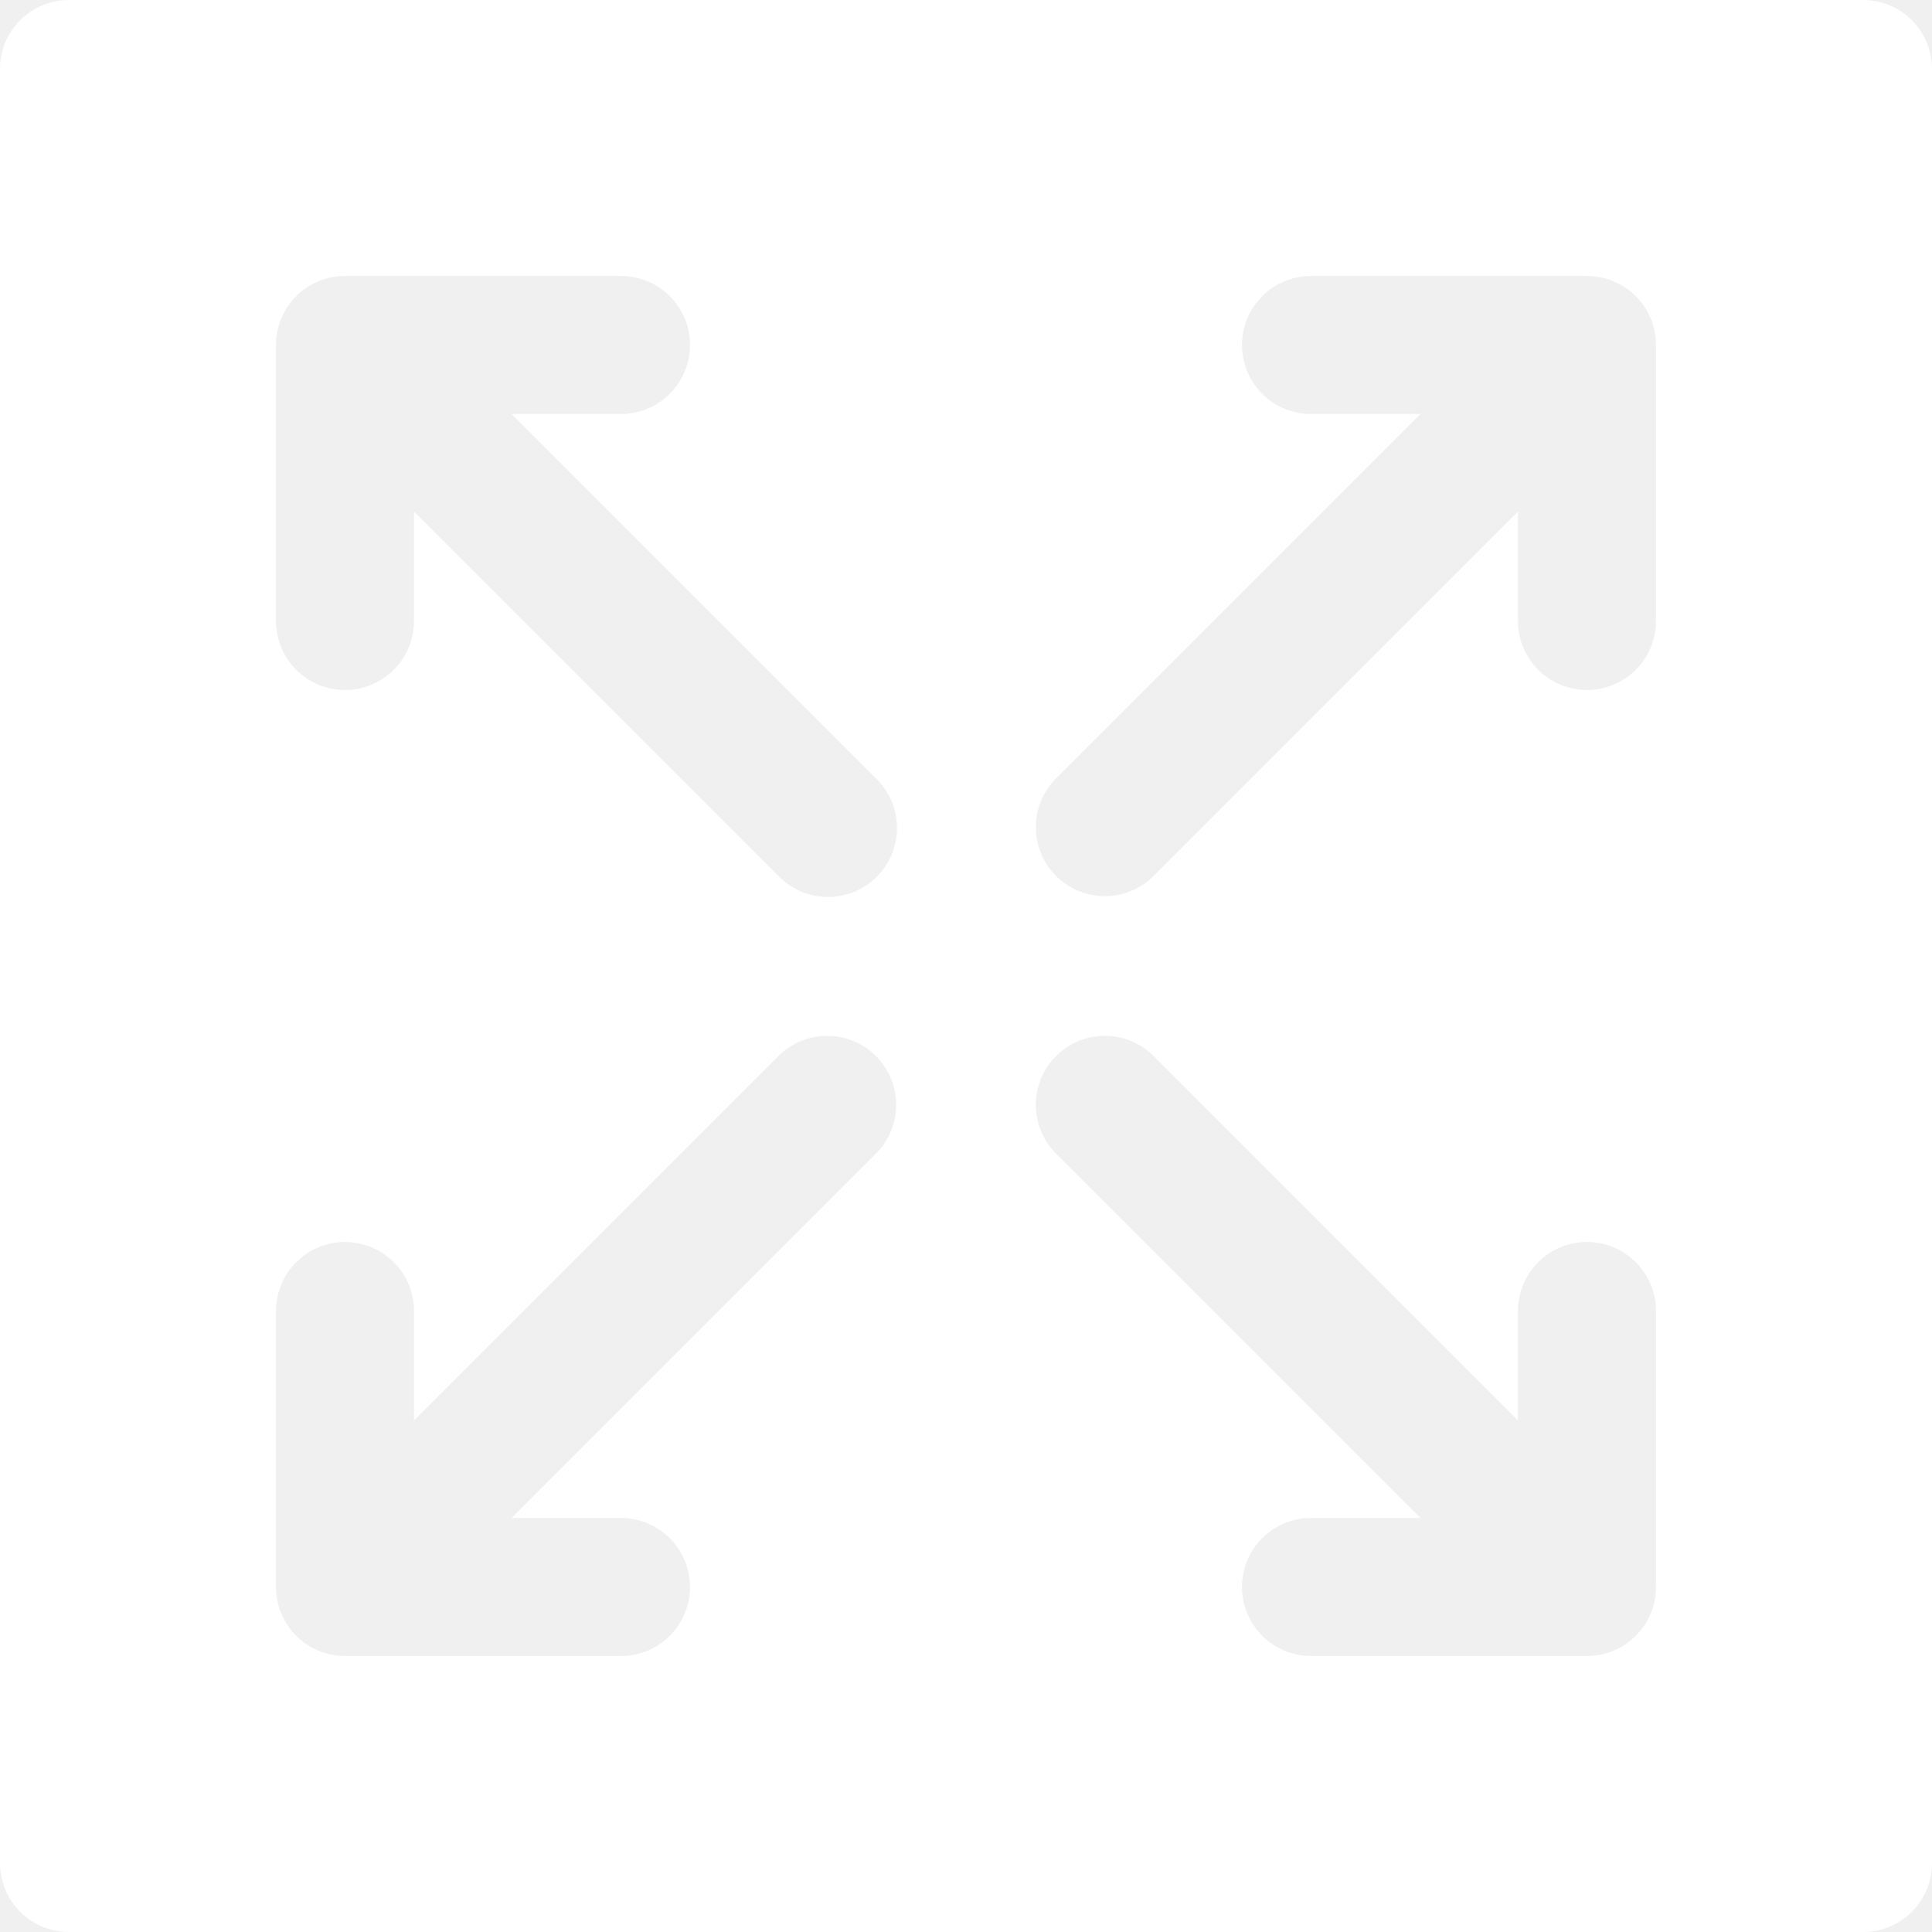
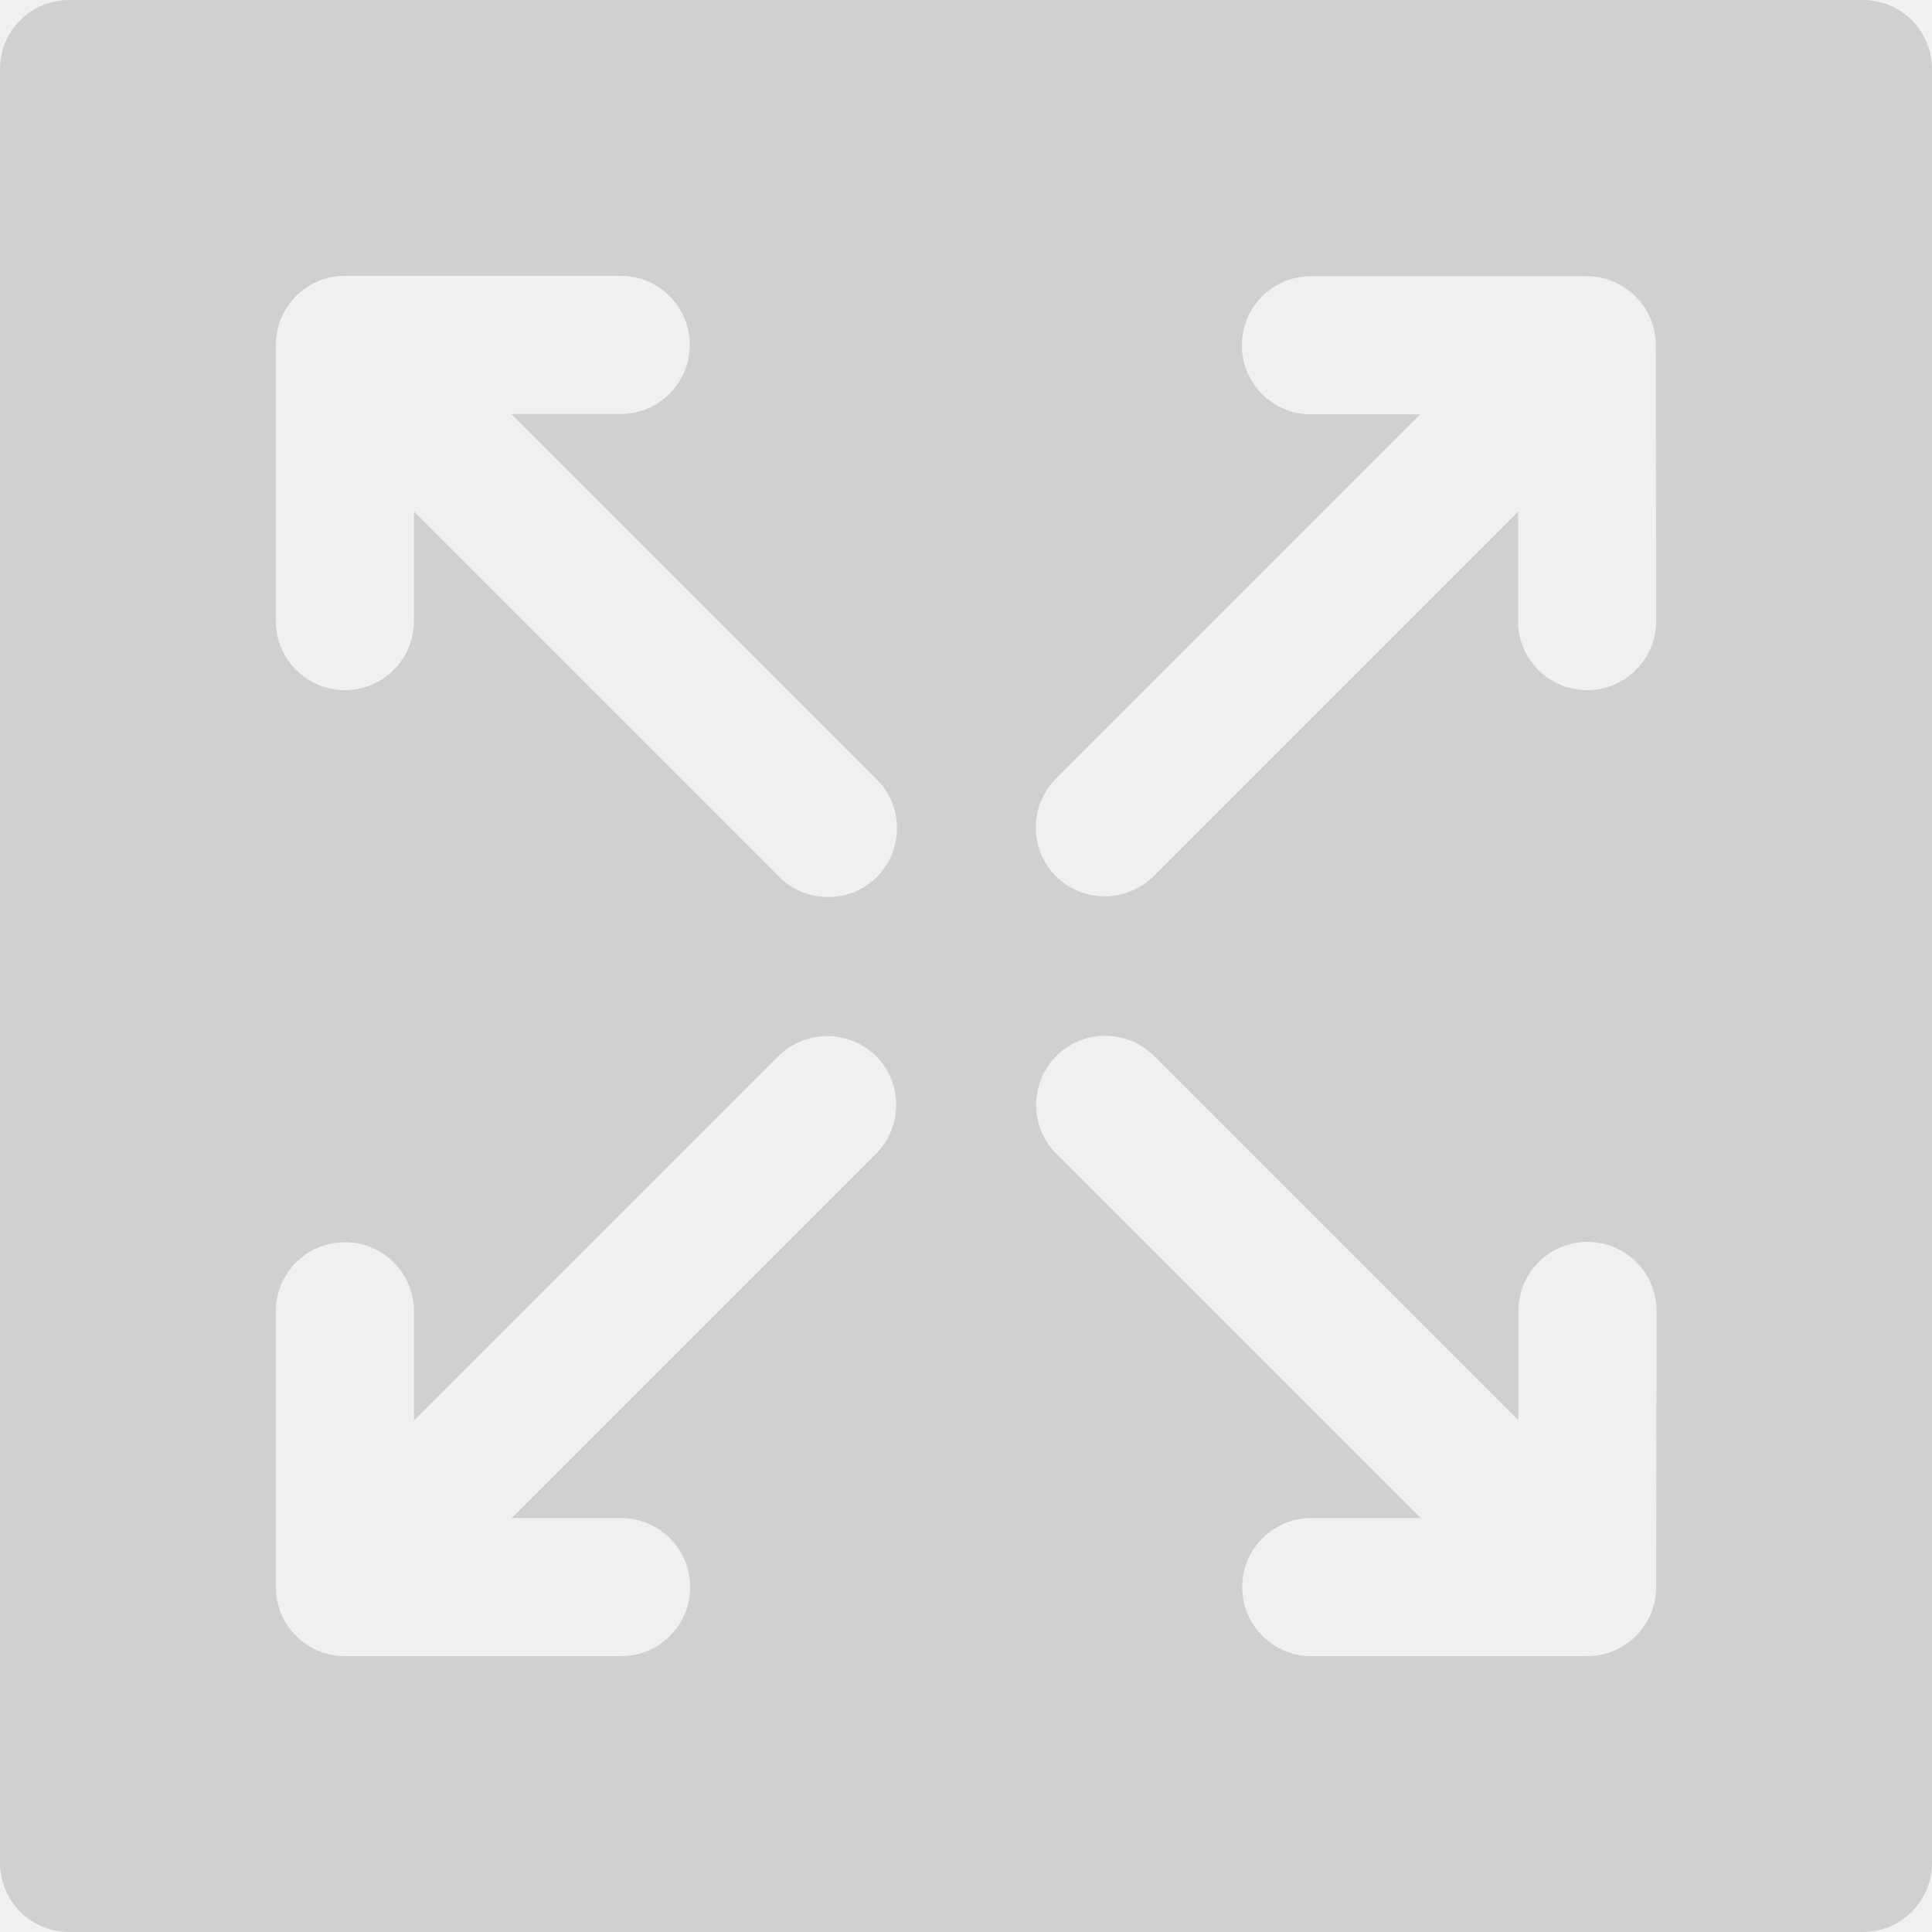
- <svg xmlns="http://www.w3.org/2000/svg" version="1.1" id="Capa_1" x="0px" y="0px" viewBox="0 0 477.867 477.867" style="enable-background:new 0 0 477.867 477.867;" xml:space="preserve" width="512px" height="512px">
+ <svg xmlns="http://www.w3.org/2000/svg" version="1.1" id="Capa_1" x="0px" y="0px" width="512px" height="512px" viewBox="0 0 512 512" style="enable-background:new 0 0 512 512;" xml:space="preserve">
+   <style type="text/css">
+ 	.st0{fill:#D0D0D0;}
+ </style>
  <g>
    <g>
-       <path d="M460.8,0H17.067C7.641,0,0,7.641,0,17.067V460.8c0,9.426,7.641,17.067,17.067,17.067H460.8    c9.426,0,17.067-7.641,17.067-17.067V17.067C477.867,7.641,470.226,0,460.8,0z M216.866,285.133L216.866,285.133l-90.334,90.334    H153.6c9.426,0,17.067,7.641,17.067,17.067S163.026,409.6,153.6,409.6H85.333c-9.426,0-17.067-7.641-17.067-17.067v-68.267    c0-9.426,7.641-17.067,17.067-17.067s17.067,7.641,17.067,17.067v27.068l90.334-90.334c6.78-6.548,17.584-6.36,24.132,0.419    C223.254,268.034,223.254,278.519,216.866,285.133z M216.866,216.866c-6.665,6.663-17.468,6.663-24.132,0L102.4,126.532V153.6    c0,9.426-7.641,17.067-17.067,17.067s-17.067-7.641-17.067-17.067V85.333c0-9.426,7.641-17.067,17.067-17.067H153.6    c9.426,0,17.067,7.641,17.067,17.067S163.026,102.4,153.6,102.4h-27.068l90.334,90.334    C223.529,199.398,223.529,210.202,216.866,216.866z M409.6,392.533c0,9.426-7.641,17.067-17.067,17.067h-68.267    c-9.426,0-17.067-7.641-17.067-17.067s7.641-17.067,17.067-17.067h27.068l-90.334-90.334c-6.548-6.78-6.36-17.584,0.42-24.132    c6.614-6.387,17.099-6.387,23.712,0l90.334,90.334v-27.068c0-9.426,7.641-17.067,17.067-17.067s17.067,7.641,17.067,17.067    V392.533z M409.6,153.6c0,9.426-7.641,17.067-17.067,17.067s-17.067-7.641-17.067-17.067v-27.068l-90.334,90.334    c-6.78,6.548-17.584,6.36-24.132-0.419c-6.388-6.614-6.388-17.099,0-23.713l90.334-90.334h-27.068    c-9.426,0-17.067-7.641-17.067-17.067s7.641-17.067,17.067-17.067h68.267c9.426,0,17.067,7.641,17.067,17.067V153.6z" fill="#FFFFFF" />
+       <path class="st0" d="M493.7,0H18.3C8.2,0,0,8.2,0,18.3v475.4C0,503.8,8.2,512,18.3,512h475.4c10.1,0,18.3-8.2,18.3-18.3V18.3    C512,8.2,503.8,0,493.7,0z M232.4,305.5L232.4,305.5l-96.8,96.8h29c10.1,0,18.3,8.2,18.3,18.3s-8.2,18.3-18.3,18.3H91.4    c-10.1,0-18.3-8.2-18.3-18.3v-73.1c0-10.1,8.2-18.3,18.3-18.3s18.3,8.2,18.3,18.3v29l96.8-96.8c7.3-7,18.8-6.8,25.9,0.4    C239.2,287.2,239.2,298.4,232.4,305.5z M232.4,232.4c-7.1,7.1-18.7,7.1-25.9,0l-96.8-96.8v29c0,10.1-8.2,18.3-18.3,18.3    s-18.3-8.2-18.3-18.3V91.4c0-10.1,8.2-18.3,18.3-18.3h73.1c10.1,0,18.3,8.2,18.3,18.3s-8.2,18.3-18.3,18.3h-29l96.8,96.8    C239.5,213.6,239.5,225.2,232.4,232.4z M438.9,420.6c0,10.1-8.2,18.3-18.3,18.3h-73.1c-10.1,0-18.3-8.2-18.3-18.3    s8.2-18.3,18.3-18.3h29l-96.8-96.8c-7-7.3-6.8-18.8,0.5-25.9c7.1-6.8,18.3-6.8,25.4,0l96.8,96.8v-29c0-10.1,8.2-18.3,18.3-18.3    s18.3,8.2,18.3,18.3L438.9,420.6L438.9,420.6z M438.9,164.6c0,10.1-8.2,18.3-18.3,18.3s-18.3-8.2-18.3-18.3v-29l-96.8,96.8    c-7.3,7-18.8,6.8-25.9-0.4c-6.8-7.1-6.8-18.3,0-25.4l96.8-96.8h-29c-10.1,0-18.3-8.2-18.3-18.3s8.2-18.3,18.3-18.3h73.1    c10.1,0,18.3,8.2,18.3,18.3L438.9,164.6L438.9,164.6z" />
    </g>
  </g>
-   <g>
- </g>
-   <g>
- </g>
-   <g>
- </g>
-   <g>
- </g>
-   <g>
- </g>
-   <g>
- </g>
-   <g>
- </g>
-   <g>
- </g>
-   <g>
- </g>
-   <g>
- </g>
-   <g>
- </g>
-   <g>
- </g>
-   <g>
- </g>
-   <g>
- </g>
-   <g>
- </g>
</svg>
